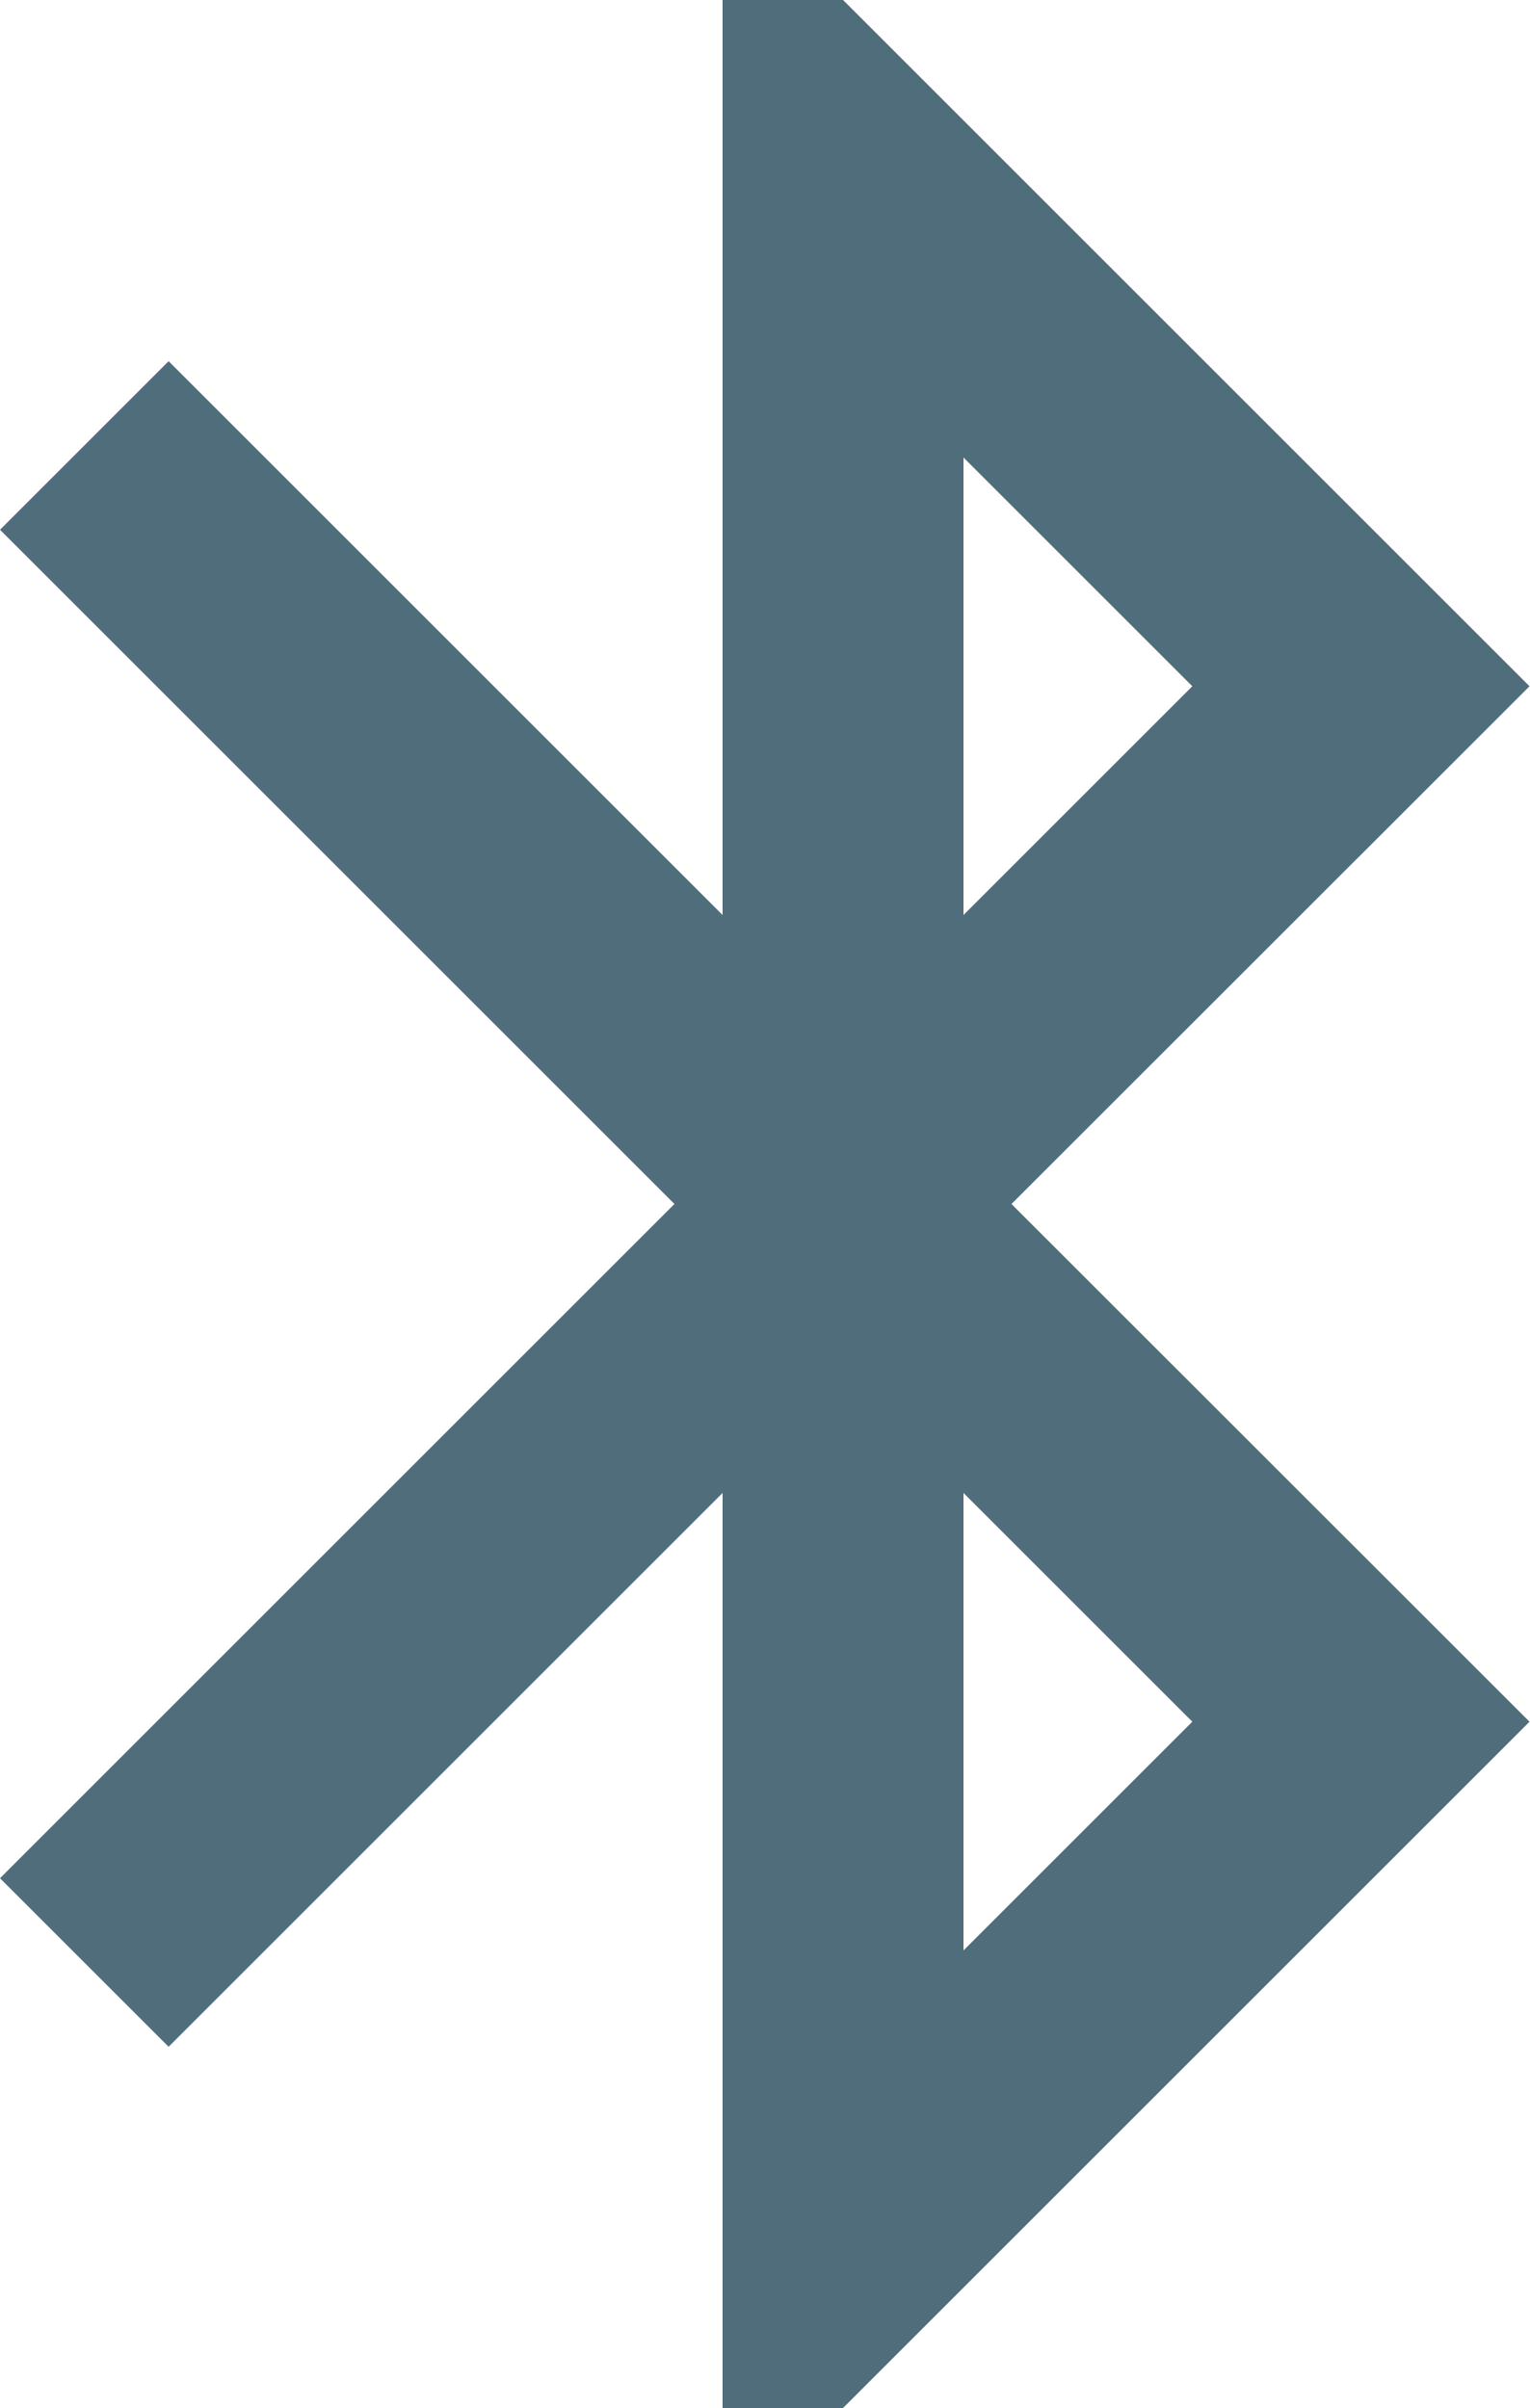
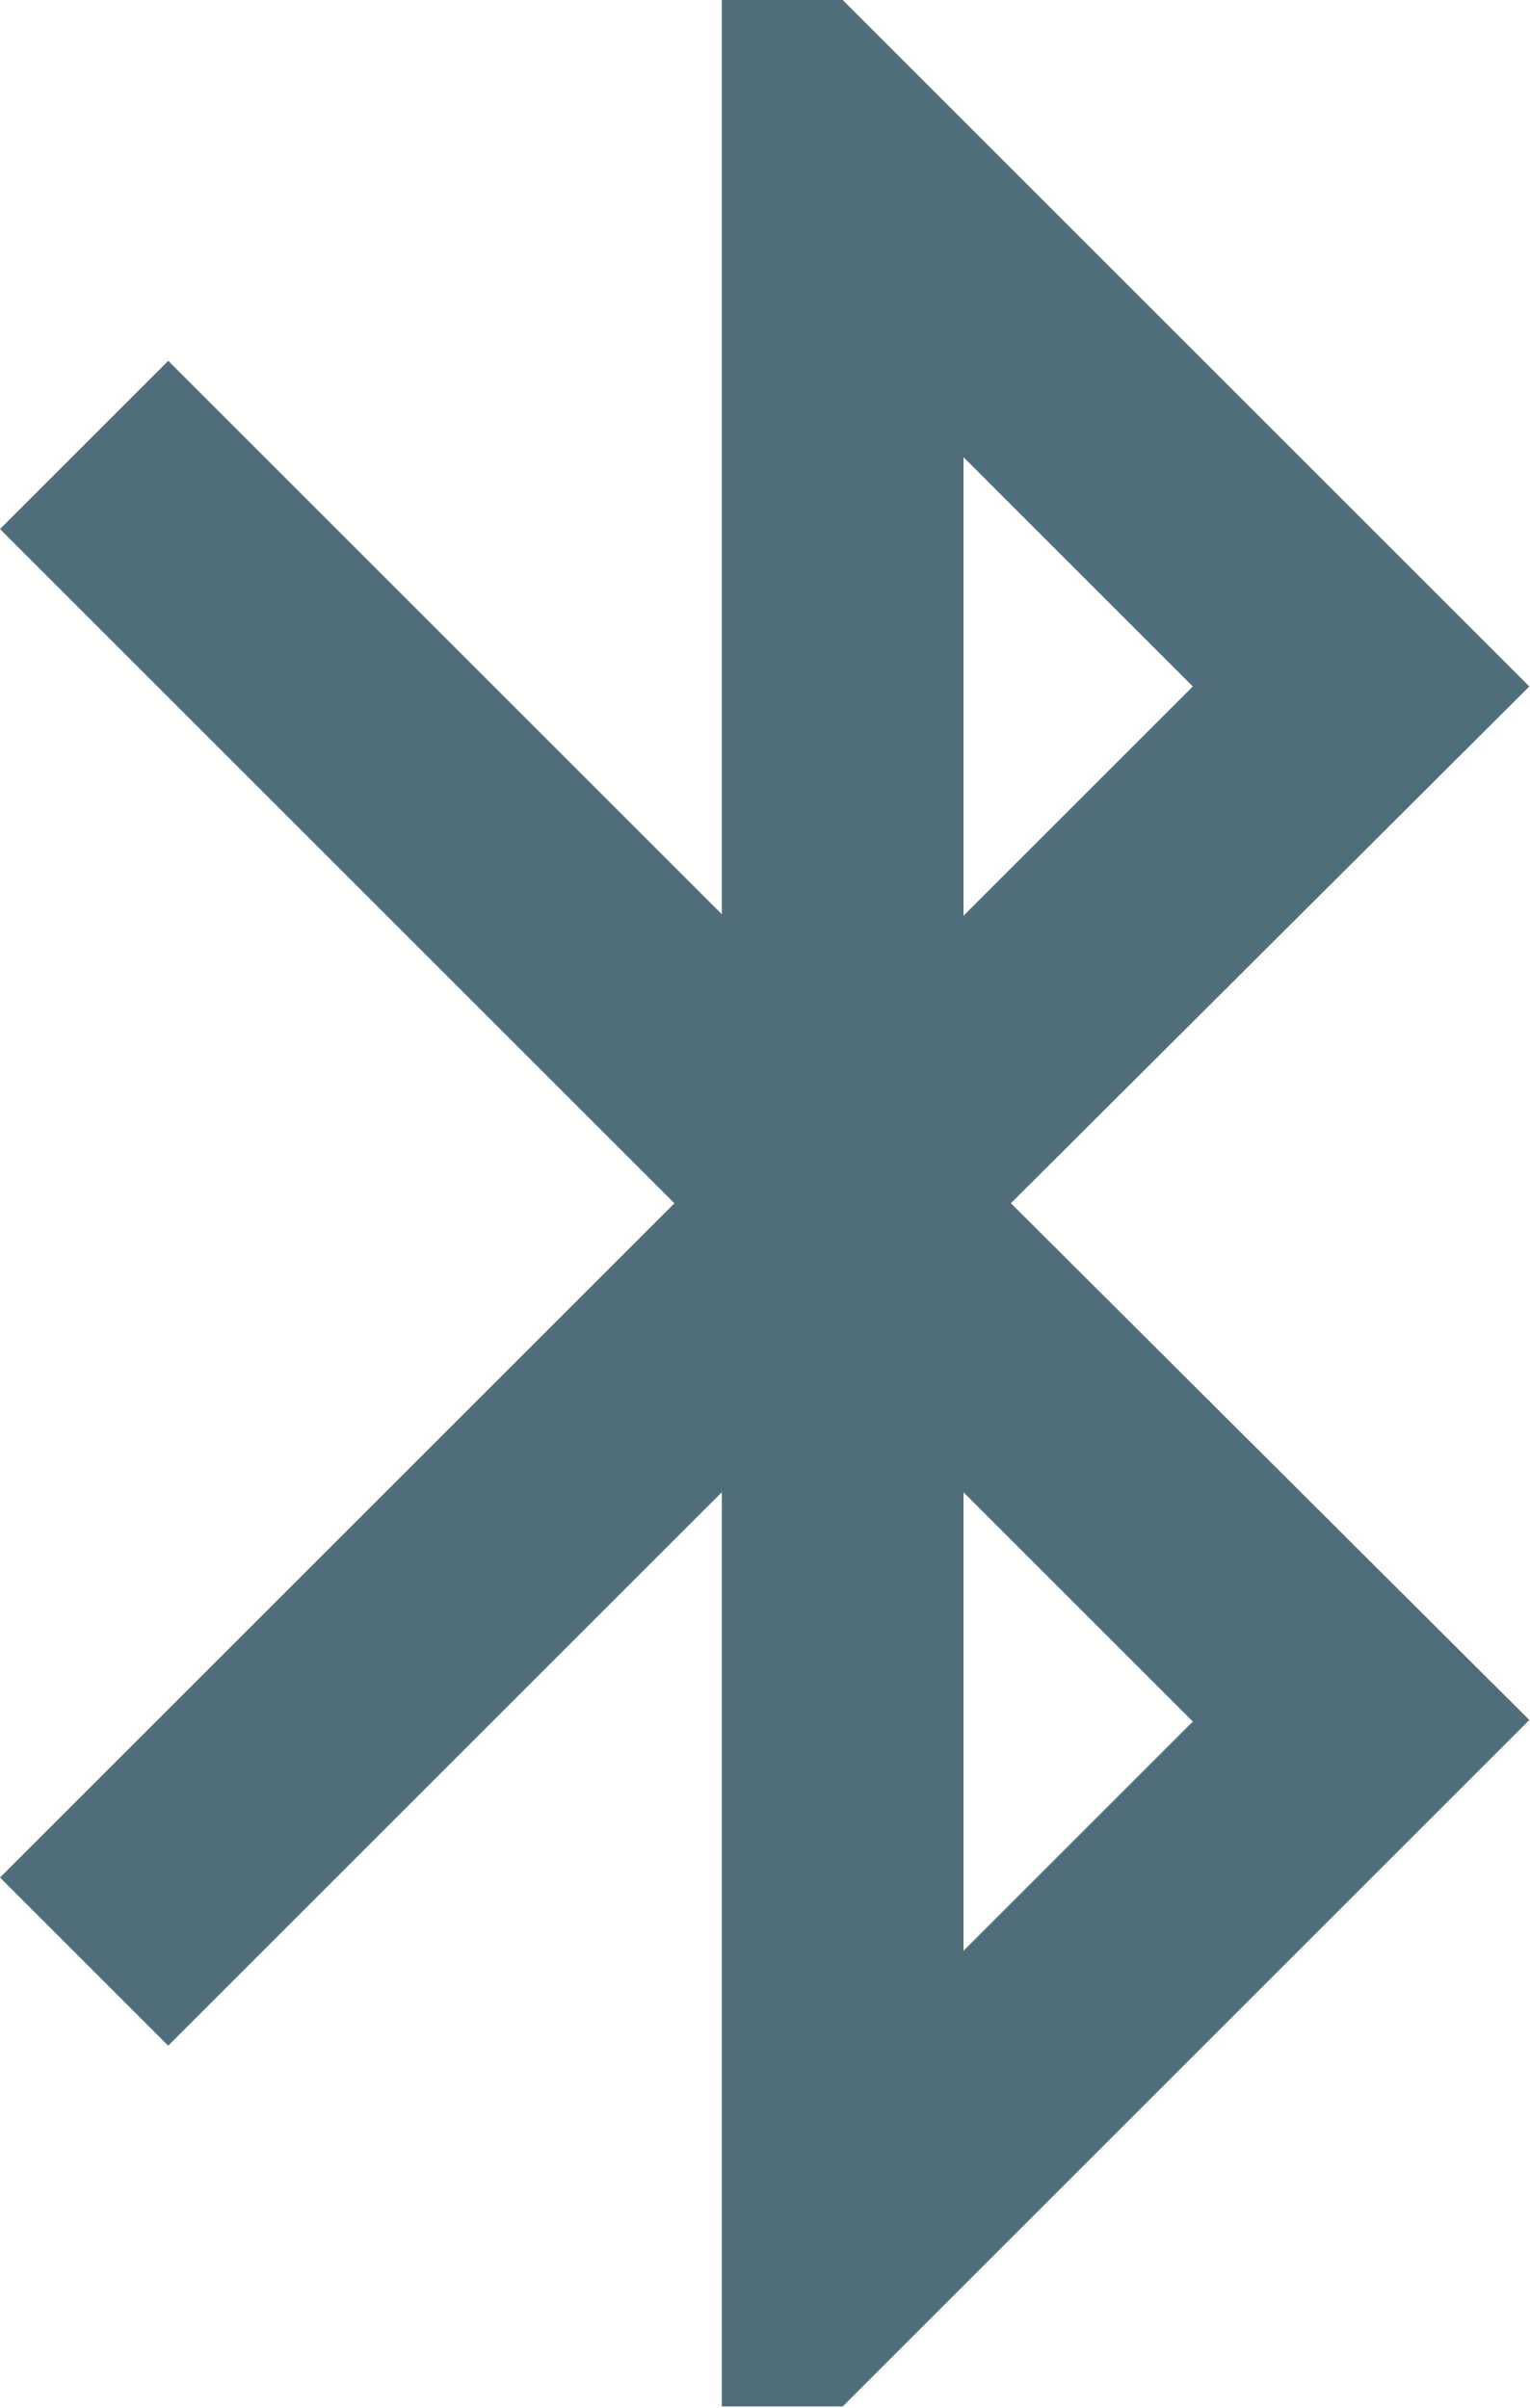
- <svg xmlns="http://www.w3.org/2000/svg" id="Capa_1" data-name="Capa 1" viewBox="0 0 325.12 512">
-   <defs>
-     <style>.cls-1{fill:#4f6d7a;}</style>
-   </defs>
+ <svg xmlns="http://www.w3.org/2000/svg" version="1.1" id="Capa_1" x="0px" y="0px" viewBox="0 0 100 157.5" style="enable-background:new 0 0 100 157.5;" xml:space="preserve">
+   <style type="text/css">
+ 	.st0{fill:#4F6D7A;}
+ </style>
  <g id="bluetooth">
-     <path class="cls-1" d="M325.12,145.92,179.2,0H153.6V194.56L35.84,76.8,0,112.64,143.36,256,0,399.36,35.84,435.2,153.6,317.44V512h25.6L325.12,366.08,215,256ZM204.8,97.28l48.64,48.64L204.8,194.56Zm48.64,268.8L204.8,414.72V317.44Z" />
+     <path class="st0" d="M100,44.9L55.1,0h-7.9v59.8L11,23.6l-11,11l44.1,44.1L0,122.8l11,11l36.2-36.2v59.8h7.9l44.9-44.9L66.1,78.7   L100,44.9z M63,29.9l15,15l-15,15V29.9z M78,112.6l-15,15V97.6L78,112.6z" />
  </g>
</svg>
